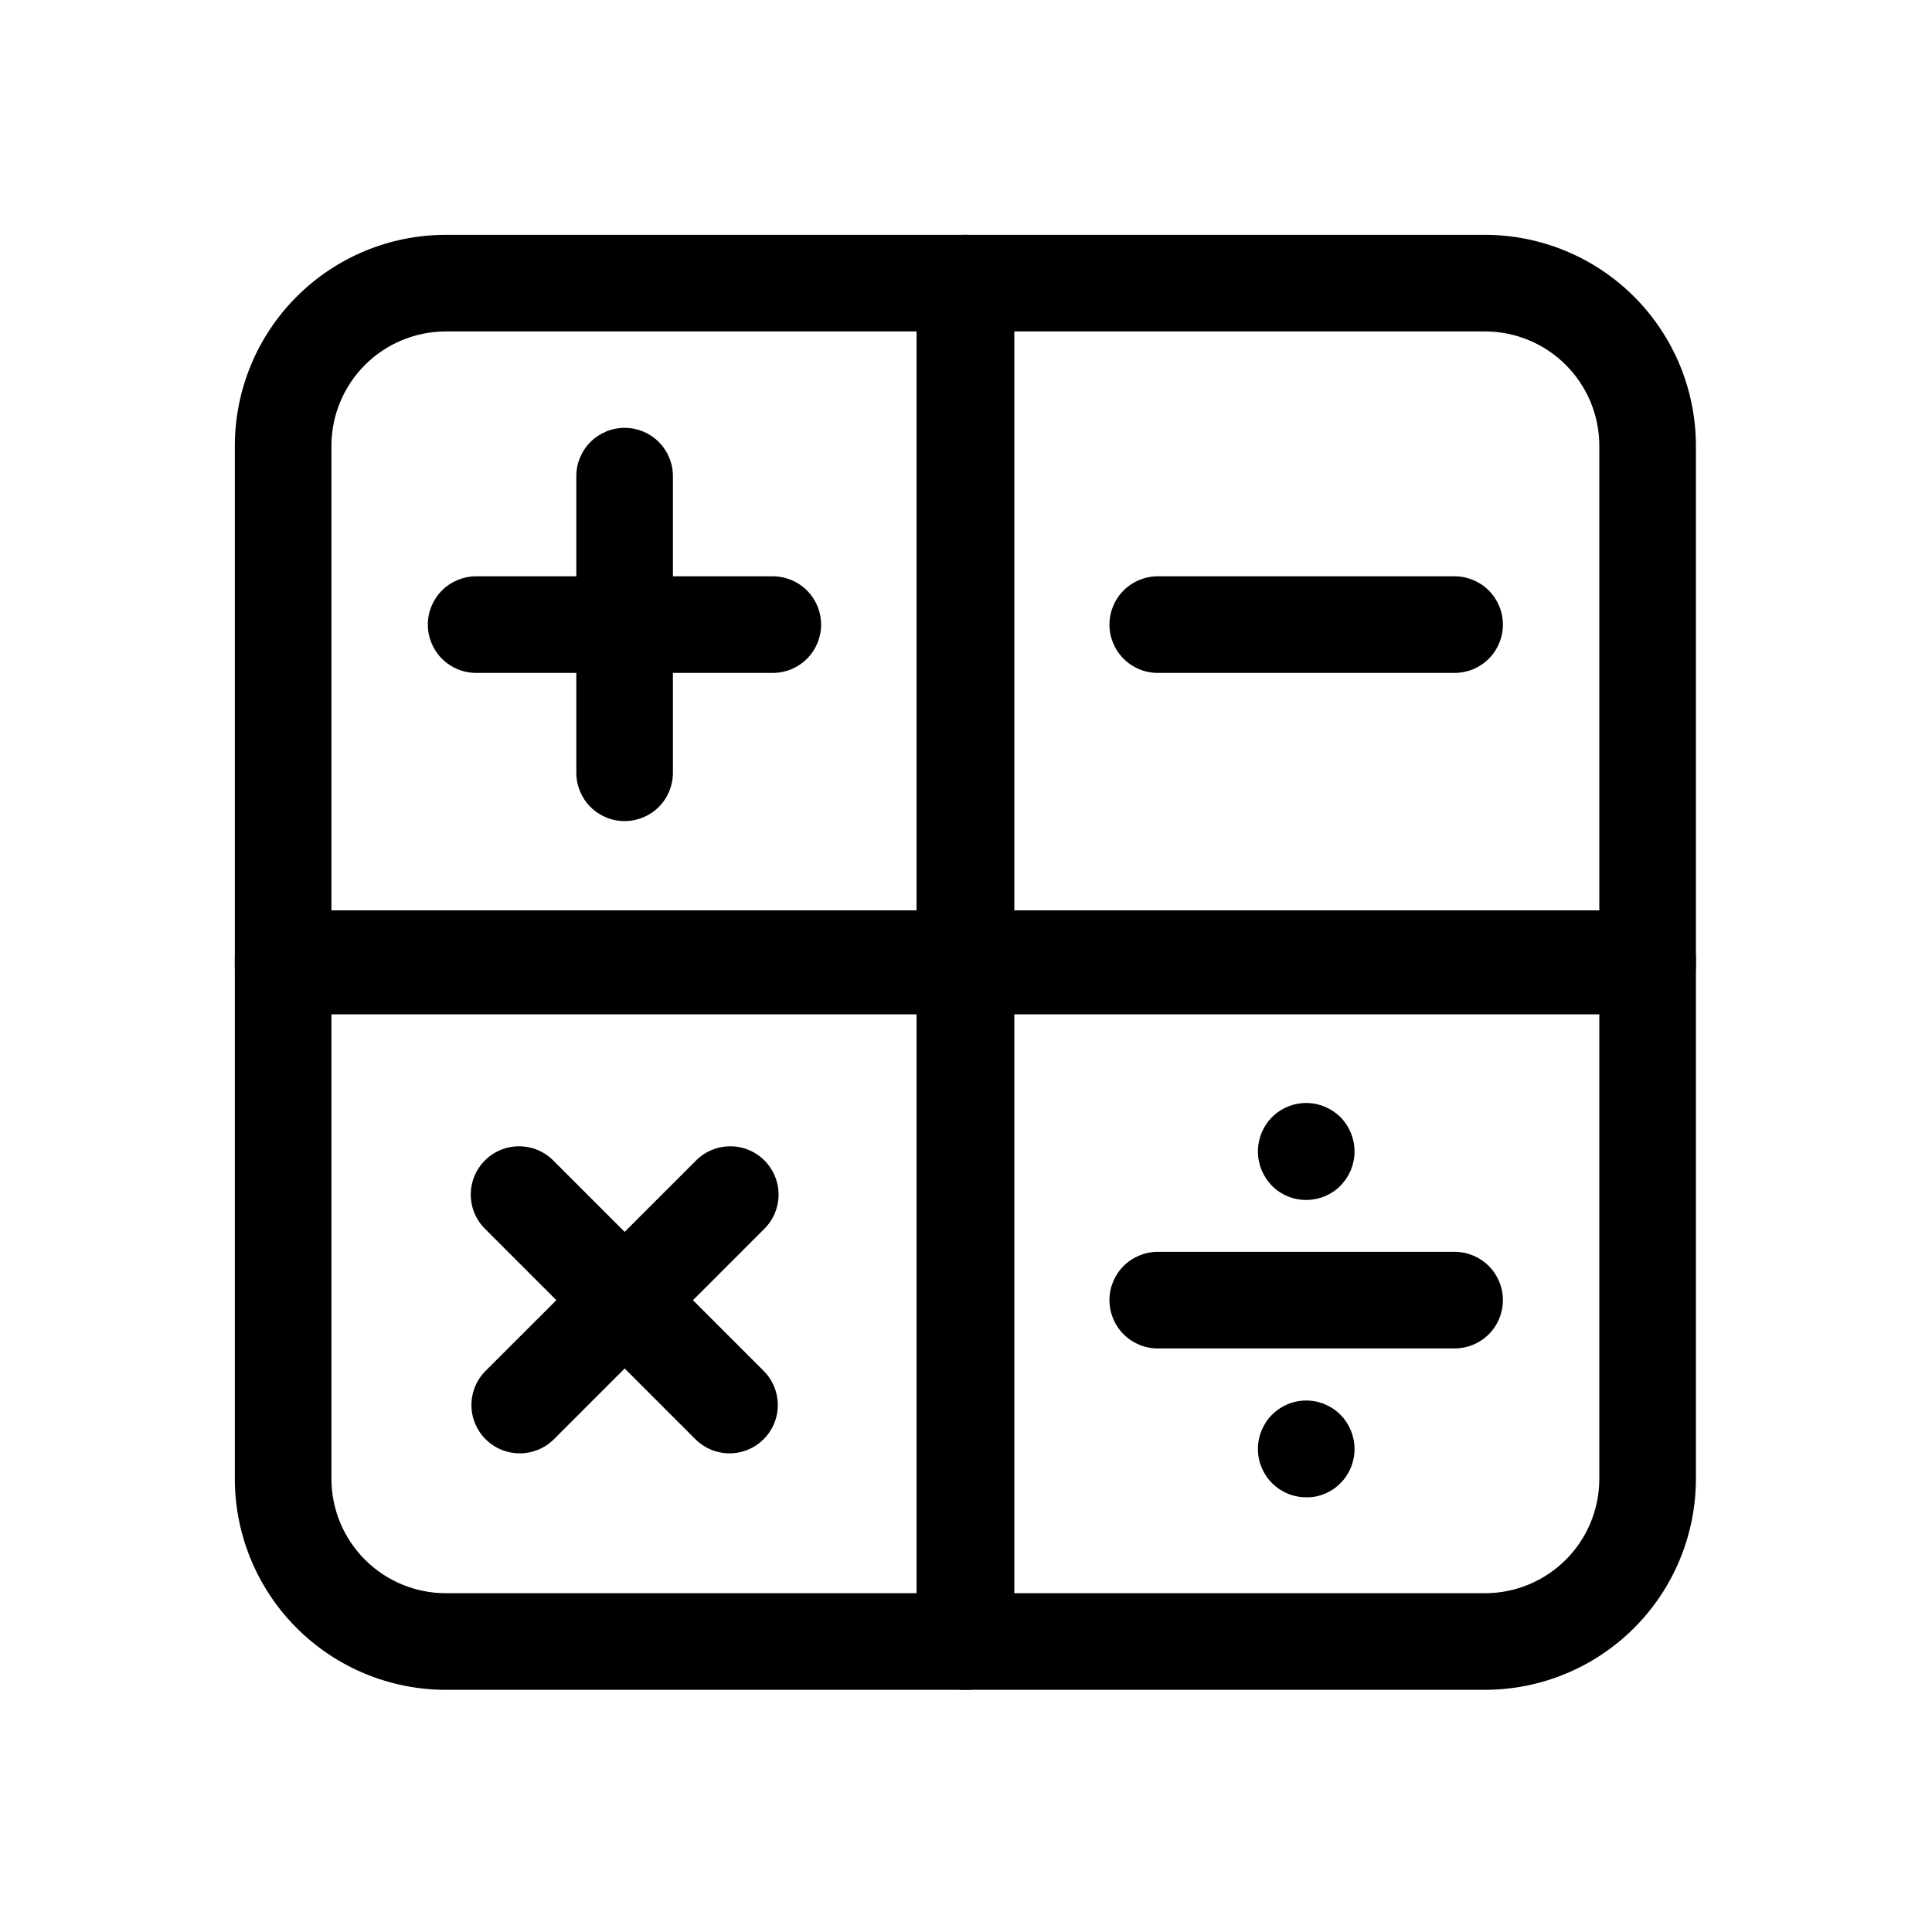
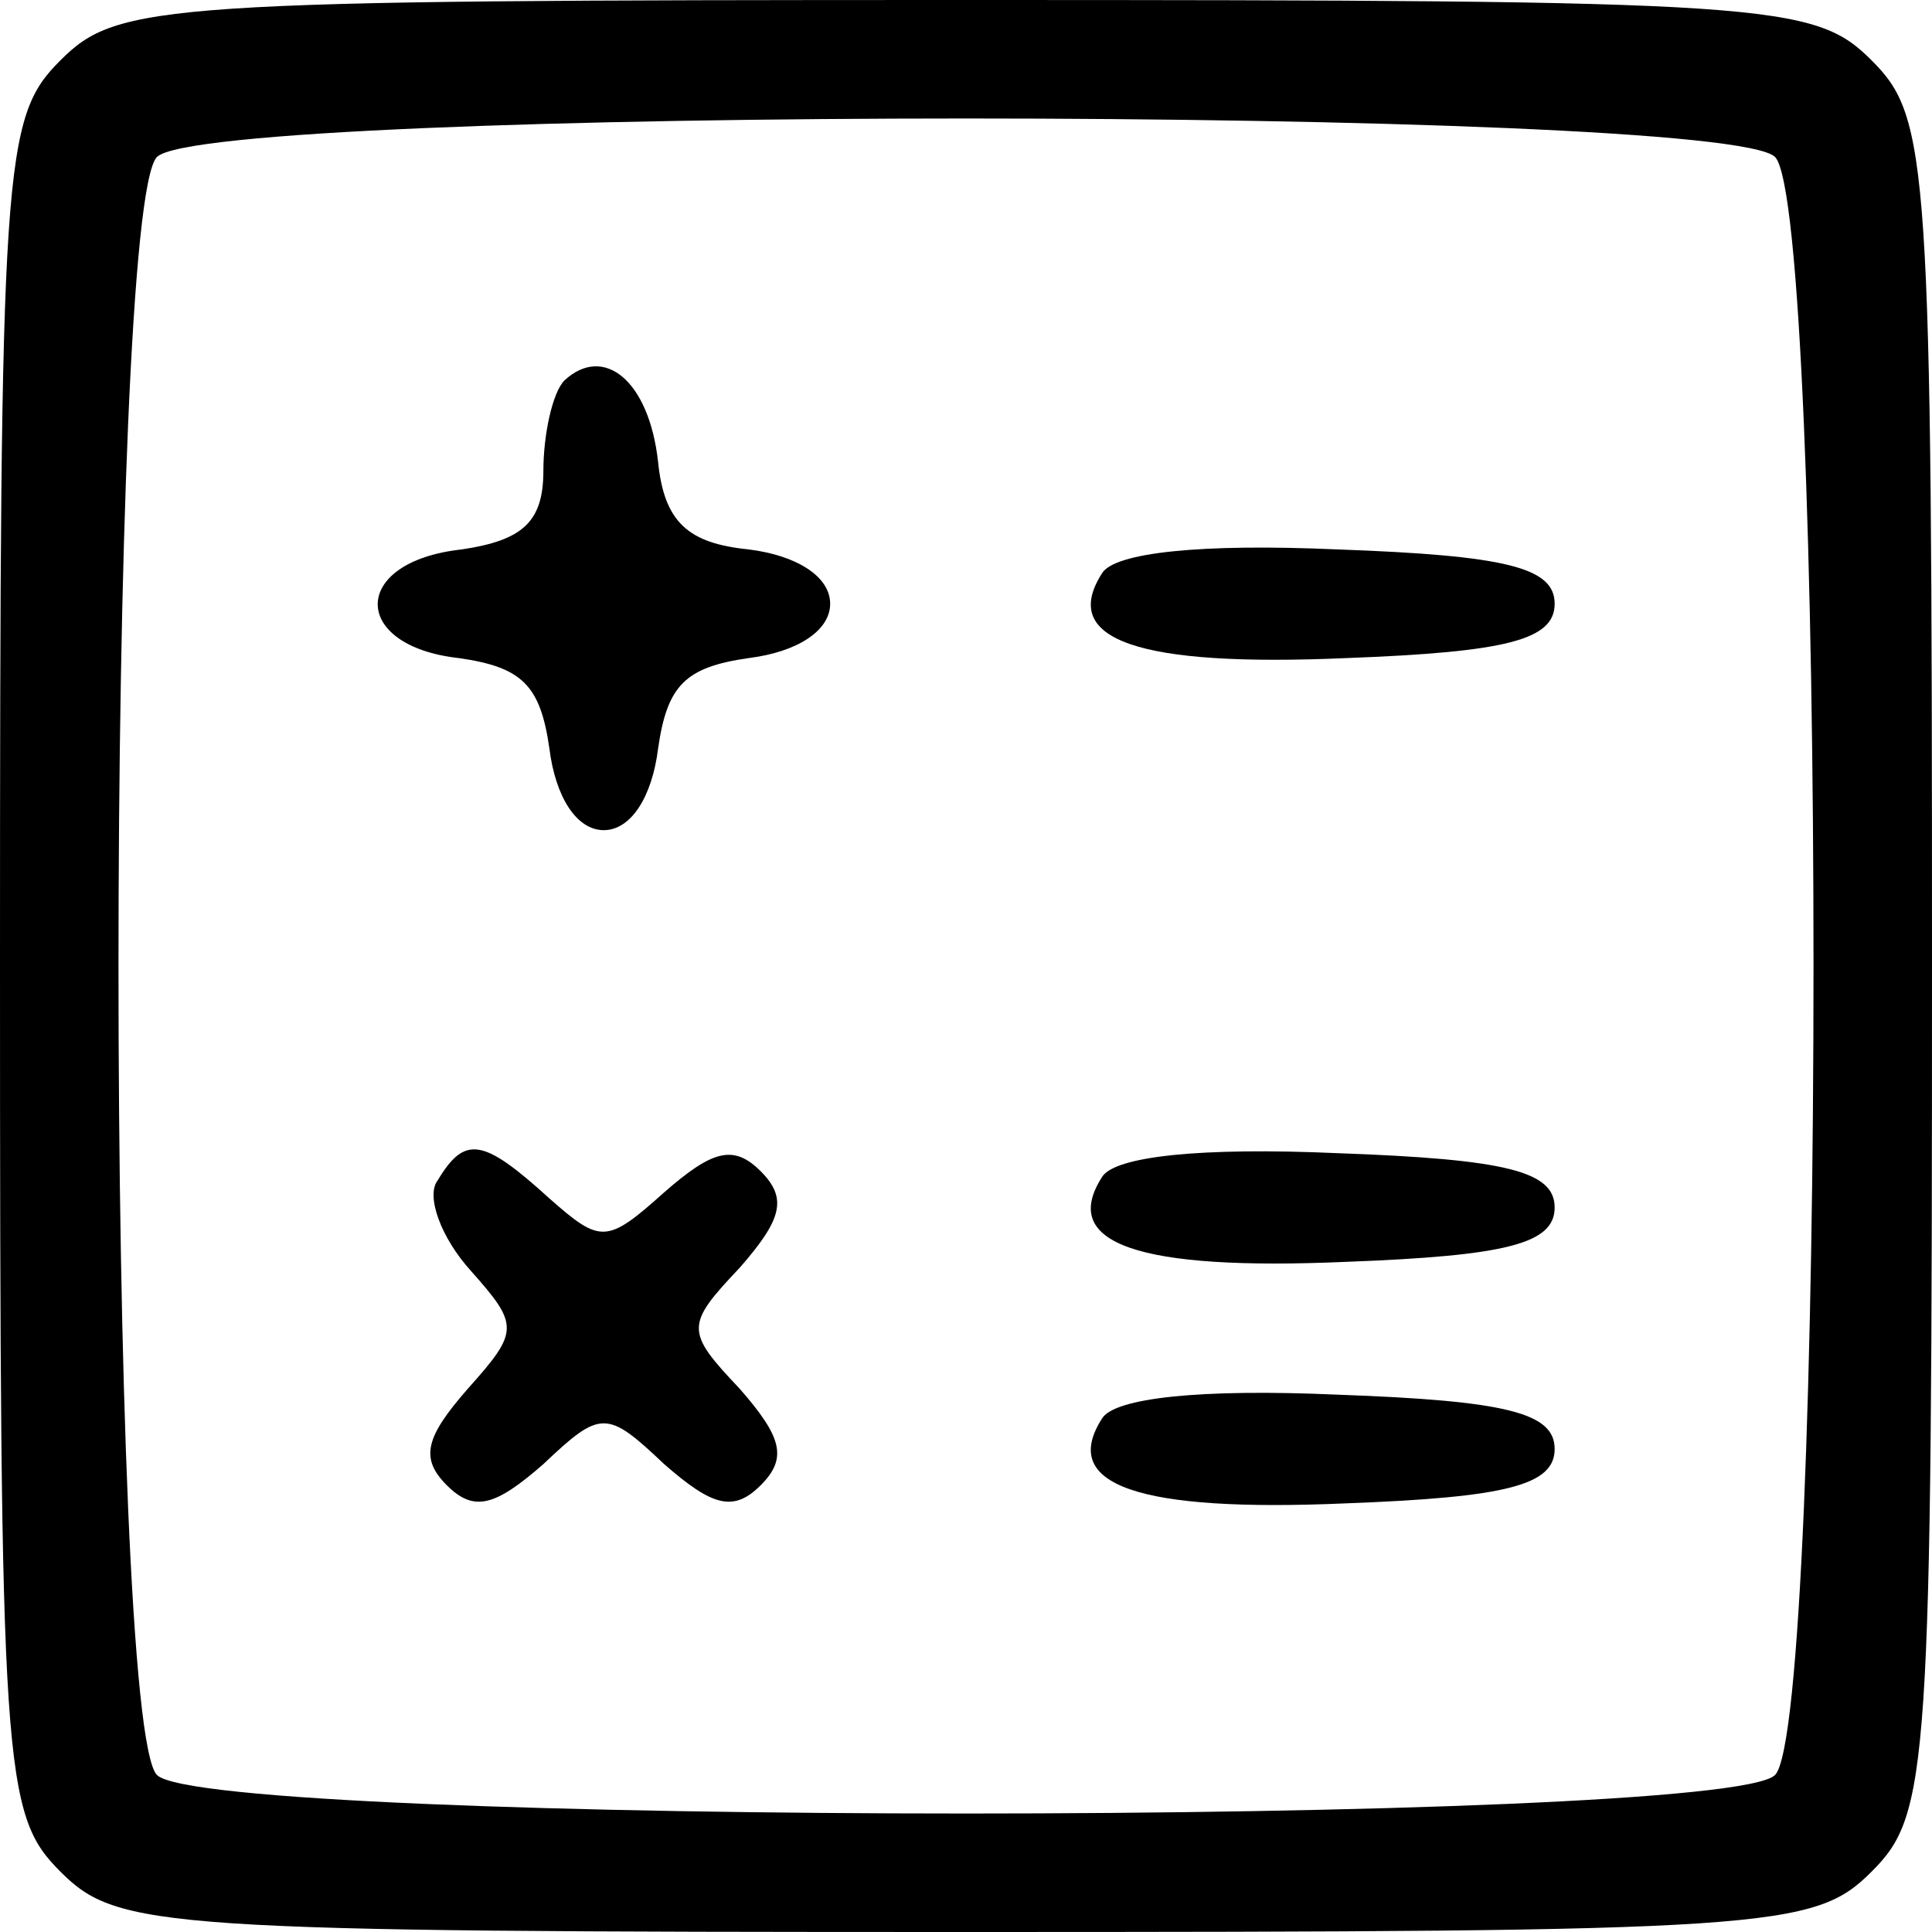
- <svg xmlns="http://www.w3.org/2000/svg" width="283" height="283" viewBox="0 0 283 283" fill="none">
-   <path d="M141.5 148.575H41.473C39.597 148.575 37.797 147.829 36.471 146.503C35.144 145.176 34.398 143.376 34.398 141.5V65.288C34.406 57.098 37.663 49.245 43.454 43.454C49.245 37.663 57.098 34.406 65.288 34.398H141.5C143.376 34.398 145.176 35.144 146.503 36.471C147.829 37.797 148.575 39.597 148.575 41.473V141.5C148.575 143.376 147.829 145.176 146.503 146.503C145.176 147.829 143.376 148.575 141.5 148.575ZM48.548 134.425H134.425V48.548H65.288C60.851 48.556 56.597 50.322 53.46 53.46C50.322 56.597 48.556 60.851 48.548 65.288V134.425Z" fill="black" />
-   <path d="M113.2 98.569H69.745C67.868 98.569 66.069 97.823 64.742 96.497C63.415 95.17 62.67 93.37 62.67 91.494C62.67 89.618 63.415 87.818 64.742 86.491C66.069 85.164 67.868 84.419 69.745 84.419H113.2C115.076 84.419 116.876 85.164 118.202 86.491C119.529 87.818 120.275 89.618 120.275 91.494C120.275 93.37 119.529 95.17 118.202 96.497C116.876 97.823 115.076 98.569 113.2 98.569Z" fill="black" />
-   <path d="M91.494 120.275C89.618 120.275 87.818 119.53 86.491 118.203C85.164 116.876 84.419 115.076 84.419 113.2V69.745C84.419 67.869 85.164 66.069 86.491 64.743C87.818 63.416 89.618 62.67 91.494 62.67C93.37 62.67 95.17 63.416 96.497 64.743C97.823 66.069 98.569 67.869 98.569 69.745V113.2C98.569 115.076 97.823 116.876 96.497 118.203C95.17 119.53 93.37 120.275 91.494 120.275Z" fill="black" />
-   <path d="M241.342 148.575H141.33C139.453 148.575 137.654 147.829 136.327 146.503C135 145.176 134.255 143.376 134.255 141.5V41.473C134.255 39.597 135 37.797 136.327 36.471C137.654 35.144 139.453 34.398 141.33 34.398H217.542C225.729 34.41 233.578 37.668 239.366 43.459C245.155 49.25 248.41 57.1 248.417 65.288V141.5C248.417 143.376 247.672 145.176 246.345 146.503C245.018 147.829 243.218 148.575 241.342 148.575ZM148.405 134.425H234.267V65.288C234.263 60.852 232.5 56.599 229.365 53.46C226.23 50.322 221.978 48.556 217.542 48.548H148.405V134.425Z" fill="black" />
-   <path d="M213.071 98.569H169.588C167.711 98.569 165.912 97.823 164.585 96.497C163.258 95.17 162.513 93.37 162.513 91.494C162.513 89.618 163.258 87.818 164.585 86.491C165.912 85.164 167.711 84.419 169.588 84.419H213.071C214.947 84.419 216.747 85.164 218.073 86.491C219.4 87.818 220.146 89.618 220.146 91.494C220.146 93.37 219.4 95.17 218.073 96.497C216.747 97.823 214.947 98.569 213.071 98.569V98.569Z" fill="black" />
-   <path d="M141.5 247.526H65.288C57.1 247.518 49.25 244.264 43.459 238.475C37.668 232.687 34.41 224.838 34.398 216.651V140.425C34.398 138.548 35.144 136.749 36.471 135.422C37.797 134.095 39.597 133.35 41.473 133.35H141.5C143.376 133.35 145.176 134.095 146.503 135.422C147.829 136.749 148.575 138.548 148.575 140.425V240.451C148.575 242.327 147.829 244.127 146.503 245.454C145.176 246.781 143.376 247.526 141.5 247.526V247.526ZM48.548 147.5V216.651C48.56 221.085 50.327 225.335 53.465 228.47C56.602 231.604 60.853 233.368 65.288 233.376H134.425V147.5H48.548Z" fill="black" />
-   <path d="M106.861 212.887C104.995 212.887 103.205 212.149 101.88 210.835L71.118 180.073C70.442 179.42 69.903 178.64 69.532 177.777C69.162 176.913 68.966 175.985 68.958 175.046C68.95 174.106 69.129 173.175 69.485 172.305C69.841 171.436 70.366 170.646 71.03 169.981C71.695 169.317 72.484 168.792 73.354 168.436C74.223 168.08 75.155 167.901 76.094 167.909C77.034 167.918 77.962 168.113 78.826 168.484C79.689 168.854 80.469 169.393 81.122 170.069L111.87 200.817C112.857 201.807 113.529 203.068 113.8 204.44C114.071 205.811 113.93 207.232 113.394 208.524C112.858 209.815 111.951 210.919 110.789 211.696C109.626 212.472 108.259 212.887 106.861 212.887V212.887Z" fill="black" />
-   <path d="M76.113 212.887C74.716 212.884 73.351 212.467 72.191 211.69C71.03 210.912 70.126 209.808 69.591 208.517C69.057 207.227 68.917 205.806 69.189 204.436C69.46 203.066 70.132 201.806 71.118 200.817L101.88 170.069C102.533 169.393 103.314 168.854 104.177 168.484C105.04 168.113 105.968 167.918 106.908 167.909C107.847 167.901 108.779 168.08 109.648 168.436C110.518 168.792 111.308 169.317 111.972 169.981C112.636 170.646 113.162 171.436 113.517 172.305C113.873 173.175 114.052 174.106 114.044 175.046C114.036 175.985 113.841 176.913 113.47 177.777C113.099 178.64 112.56 179.42 111.884 180.073L81.122 210.835C79.79 212.156 77.989 212.894 76.113 212.887V212.887Z" fill="black" />
-   <path d="M217.542 247.526H141.33C139.453 247.526 137.654 246.781 136.327 245.454C135 244.127 134.255 242.327 134.255 240.451V140.425C134.255 138.548 135 136.749 136.327 135.422C137.654 134.095 139.453 133.35 141.33 133.35H241.342C243.218 133.35 245.018 134.095 246.345 135.422C247.672 136.749 248.417 138.548 248.417 140.425V216.651C248.406 224.836 245.149 232.683 239.362 238.47C233.574 244.258 225.727 247.515 217.542 247.526V247.526ZM148.405 233.376H217.542C221.975 233.368 226.225 231.604 229.36 228.469C232.495 225.334 234.26 221.084 234.267 216.651V147.5H148.405V233.376Z" fill="black" />
-   <path d="M213.071 197.52H169.588C167.711 197.52 165.912 196.774 164.585 195.447C163.258 194.121 162.513 192.321 162.513 190.445C162.513 188.568 163.258 186.769 164.585 185.442C165.912 184.115 167.711 183.37 169.588 183.37H213.071C214.947 183.37 216.747 184.115 218.073 185.442C219.4 186.769 220.146 188.568 220.146 190.445C220.146 192.321 219.4 194.121 218.073 195.447C216.747 196.774 214.947 197.52 213.071 197.52V197.52Z" fill="black" />
-   <path d="M191.336 175.771C190.406 175.773 189.485 175.591 188.626 175.237C187.766 174.882 186.985 174.362 186.327 173.705C186 173.371 185.706 173.006 185.45 172.616C185.197 172.23 184.979 171.823 184.799 171.399C184.624 170.974 184.492 170.533 184.403 170.083C184.304 169.618 184.256 169.143 184.261 168.668C184.258 168.192 184.305 167.718 184.403 167.253C184.492 166.802 184.624 166.362 184.799 165.937C184.982 165.509 185.199 165.098 185.45 164.706C186.359 163.345 187.712 162.342 189.279 161.868C190.845 161.393 192.527 161.476 194.039 162.102C194.463 162.282 194.87 162.5 195.256 162.753C195.646 163.01 196.011 163.303 196.345 163.63C196.668 163.963 196.961 164.323 197.222 164.706C197.473 165.098 197.69 165.509 197.873 165.937C198.048 166.362 198.181 166.802 198.27 167.253C198.367 167.718 198.414 168.192 198.411 168.668C198.416 169.143 198.368 169.618 198.27 170.083C198.181 170.533 198.048 170.974 197.873 171.399C197.693 171.823 197.475 172.23 197.222 172.616C196.957 173.003 196.658 173.368 196.331 173.705C195.005 175.028 193.209 175.771 191.336 175.771V175.771Z" fill="black" />
-   <path d="M191.336 219.325C189.46 219.325 187.66 218.58 186.333 217.253C185.006 215.926 184.261 214.126 184.261 212.25C184.257 211.775 184.304 211.3 184.402 210.835C184.492 210.385 184.624 209.944 184.799 209.519C184.979 209.095 185.197 208.688 185.45 208.302C185.703 207.913 185.997 207.553 186.327 207.227C187.315 206.236 188.576 205.56 189.949 205.285C191.321 205.011 192.745 205.15 194.039 205.684C194.463 205.865 194.87 206.082 195.256 206.335C195.65 206.592 196.015 206.891 196.345 207.227C196.671 207.556 196.965 207.916 197.222 208.302C197.475 208.688 197.693 209.095 197.873 209.519C198.048 209.944 198.18 210.385 198.269 210.835C198.368 211.3 198.416 211.775 198.411 212.25C198.415 212.725 198.368 213.2 198.269 213.665C198.18 214.115 198.048 214.556 197.873 214.981C197.693 215.405 197.475 215.812 197.222 216.198C196.964 216.587 196.665 216.947 196.331 217.273C196.005 217.608 195.645 217.907 195.256 218.165C194.87 218.418 194.463 218.635 194.039 218.816C193.614 218.99 193.173 219.123 192.723 219.212C192.266 219.298 191.801 219.336 191.336 219.325V219.325Z" fill="black" />
+ <svg xmlns="http://www.w3.org/2000/svg" version="1.0" width="64pt" height="64pt" viewBox="0 0 64 64" preserveAspectRatio="xMidYMid meet">
+   <g transform="translate(-0,64) scale(0.1,-0.1)" fill="#000000" stroke="none">
+     <path d="M20 620 c-19 -19 -20 -33 -20 -300 0 -267 1 -281 20 -300 19 -19 33 -20 300 -20 267 0 281 1 300 20 19 19 20 33 20 300 0 267 -1 281 -20 300 -19 19 -33 20 -300 20 -267 0 -281 -1 -300 -20z m568 -32 c17 -17 17 -519 0 -536 -17 -17 -519 -17 -536 0 -17 17 -17 519 0 536 17 17 519 17 536 0z" />
+     <path d="M187 514 c-4 -4 -7 -18 -7 -30 0 -17 -7 -23 -27 -26 -37 -4 -37 -32 -1 -36 21 -3 27 -9 30 -30 2 -16 9 -27 18 -27 9 0 16 11 18 27 3 21 9 27 30 30 16 2 27 9 27 18 0 9 -11 16 -27 18 -20 2 -28 9 -30 29 -3 27 -18 39 -31 27z" />
+     <path d="M365 450 c-14 -22 12 -31 81 -28 53 2 69 6 69 18 0 12 -16 16 -72 18 -45 2 -74 -1 -78 -8z" />
+     <path d="M145 249 c-4 -5 1 -19 11 -30 16 -18 16 -20 -1 -39 -14 -16 -16 -23 -7 -32 9 -9 16 -7 32 7 19 18 21 18 40 0 16 -14 23 -16 32 -7 9 9 7 16 -7 32 -18 19 -18 21 0 40 14 16 16 23 7 32 -9 9 -16 7 -32 -7 -19 -17 -21 -17 -38 -2 -22 20 -28 21 -37 6z" />
+     <path d="M365 250 c-14 -22 12 -31 81 -28 53 2 69 6 69 18 0 12 -16 16 -72 18 -45 2 -74 -1 -78 -8z" />
+     <path d="M365 170 c-14 -22 12 -31 81 -28 53 2 69 6 69 18 0 12 -16 16 -72 18 -45 2 -74 -1 -78 -8z" />
+   </g>
</svg>
